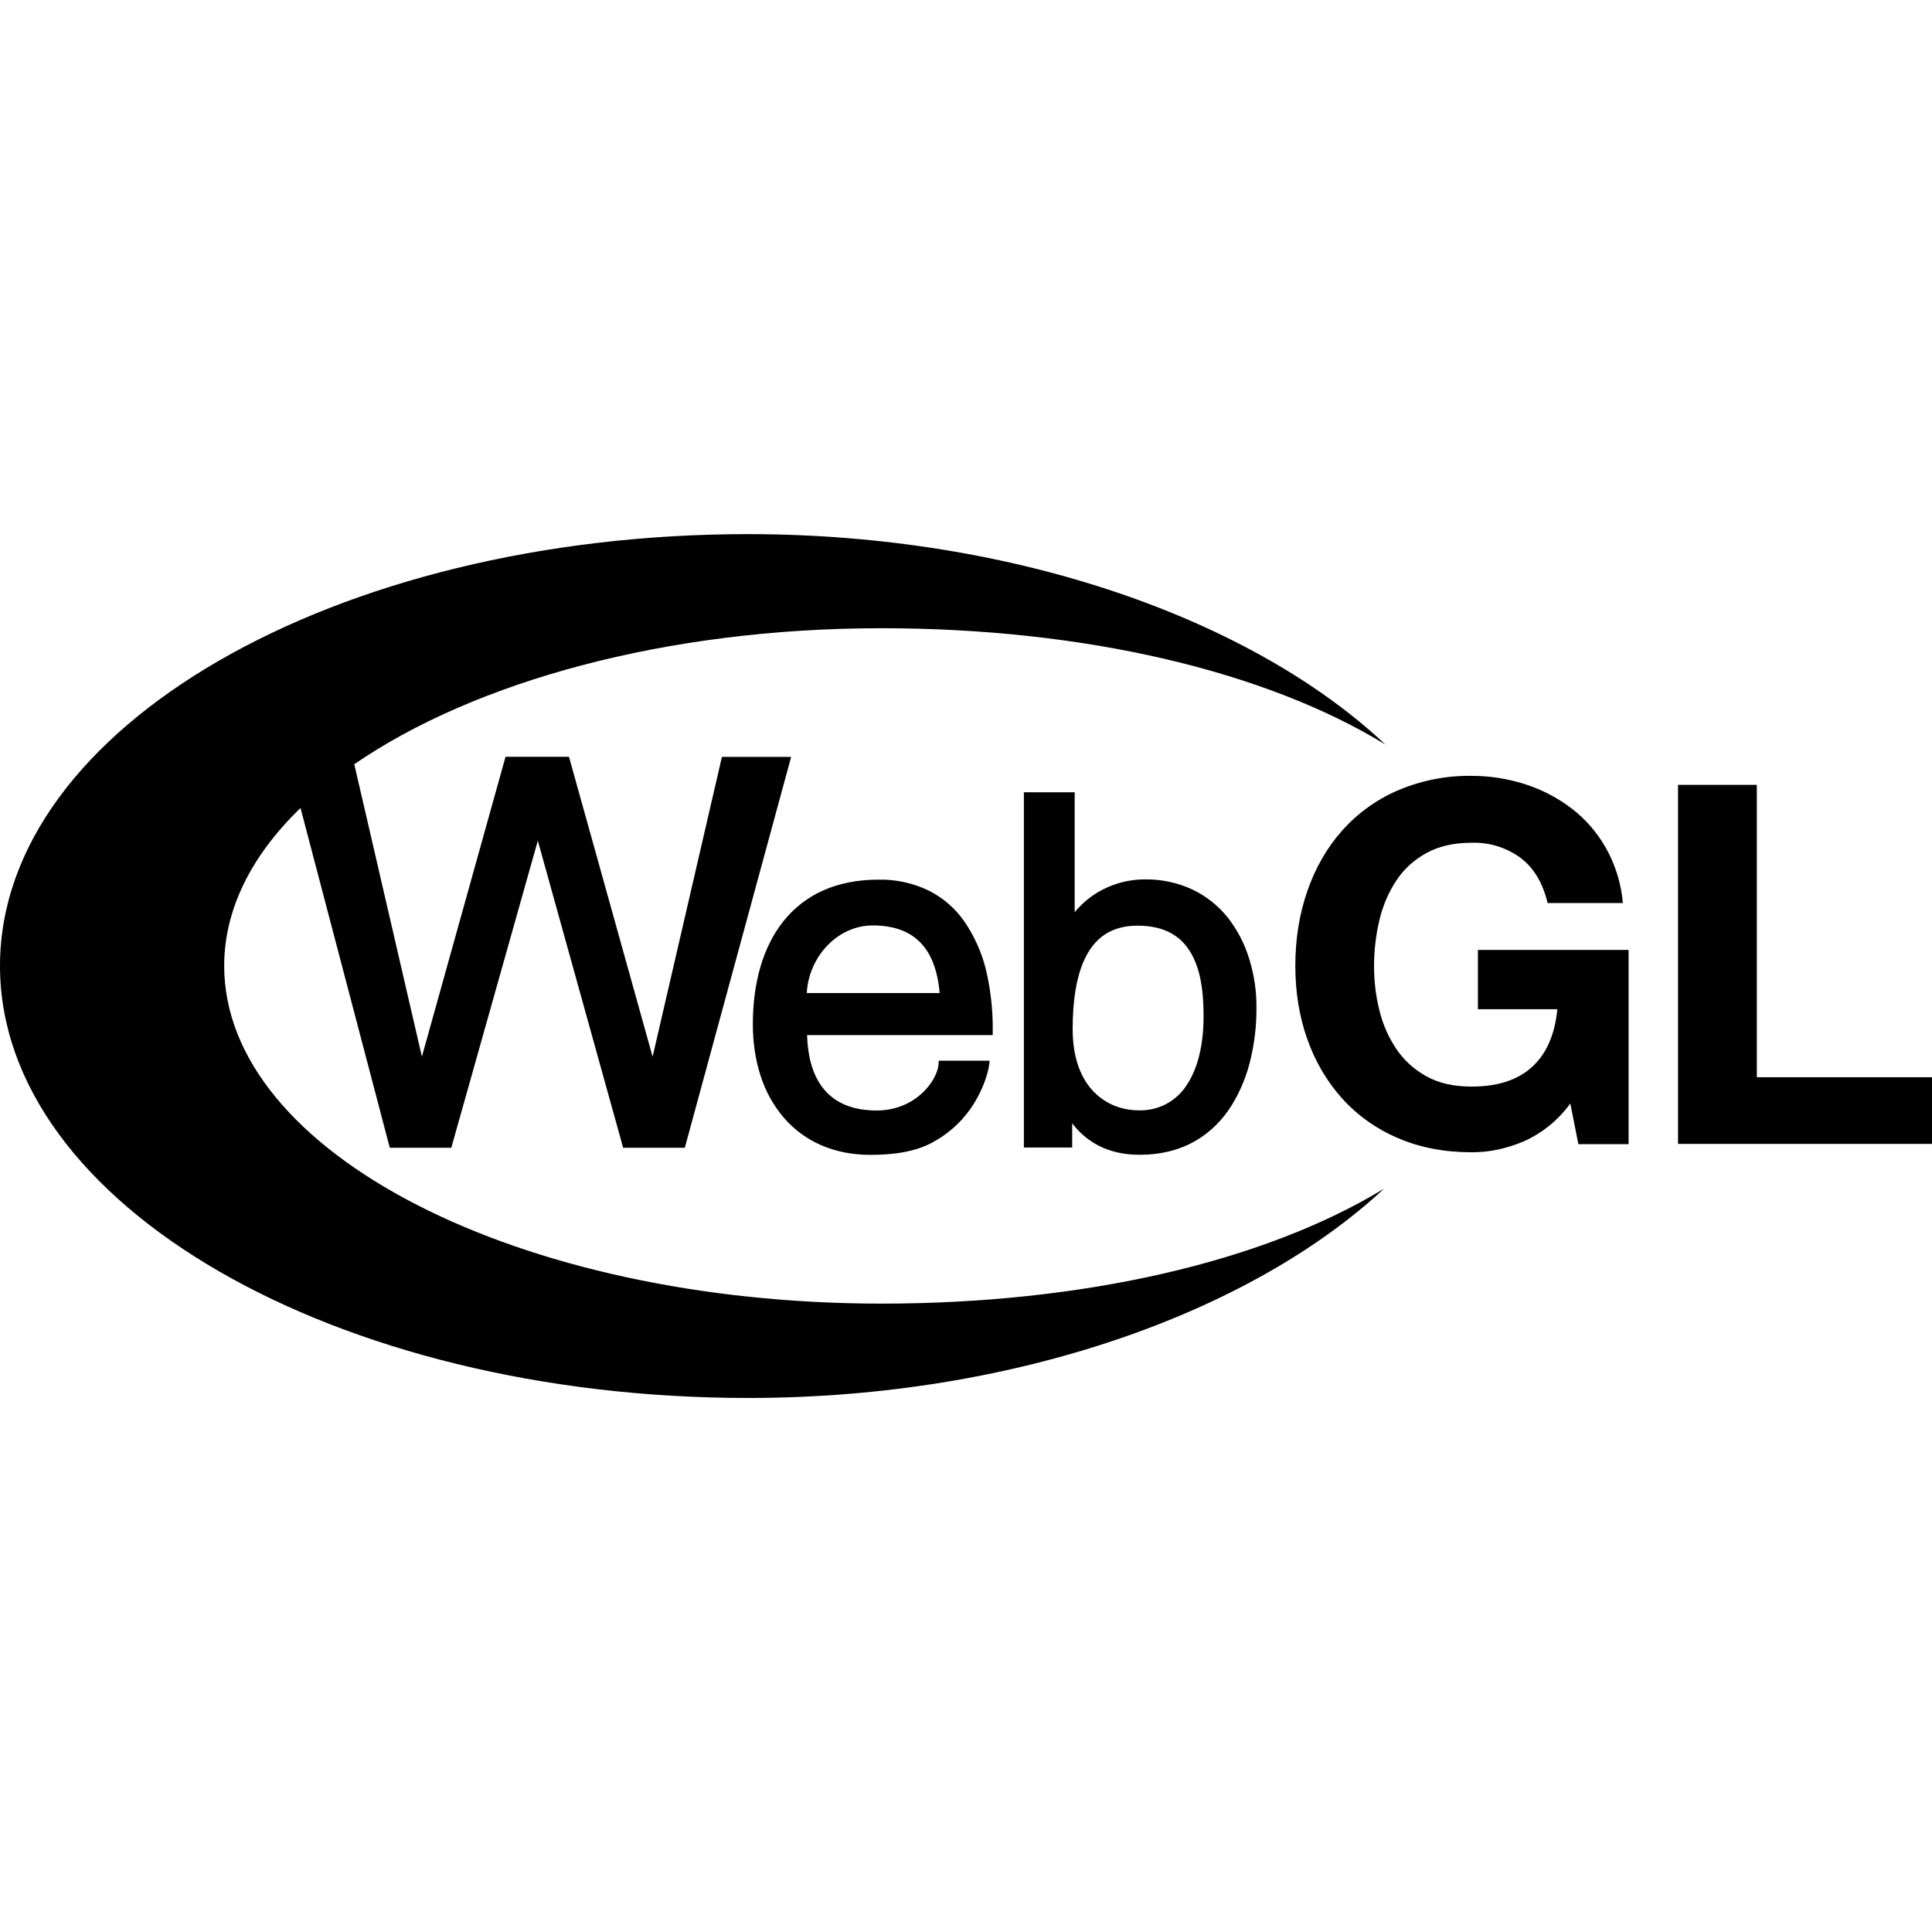
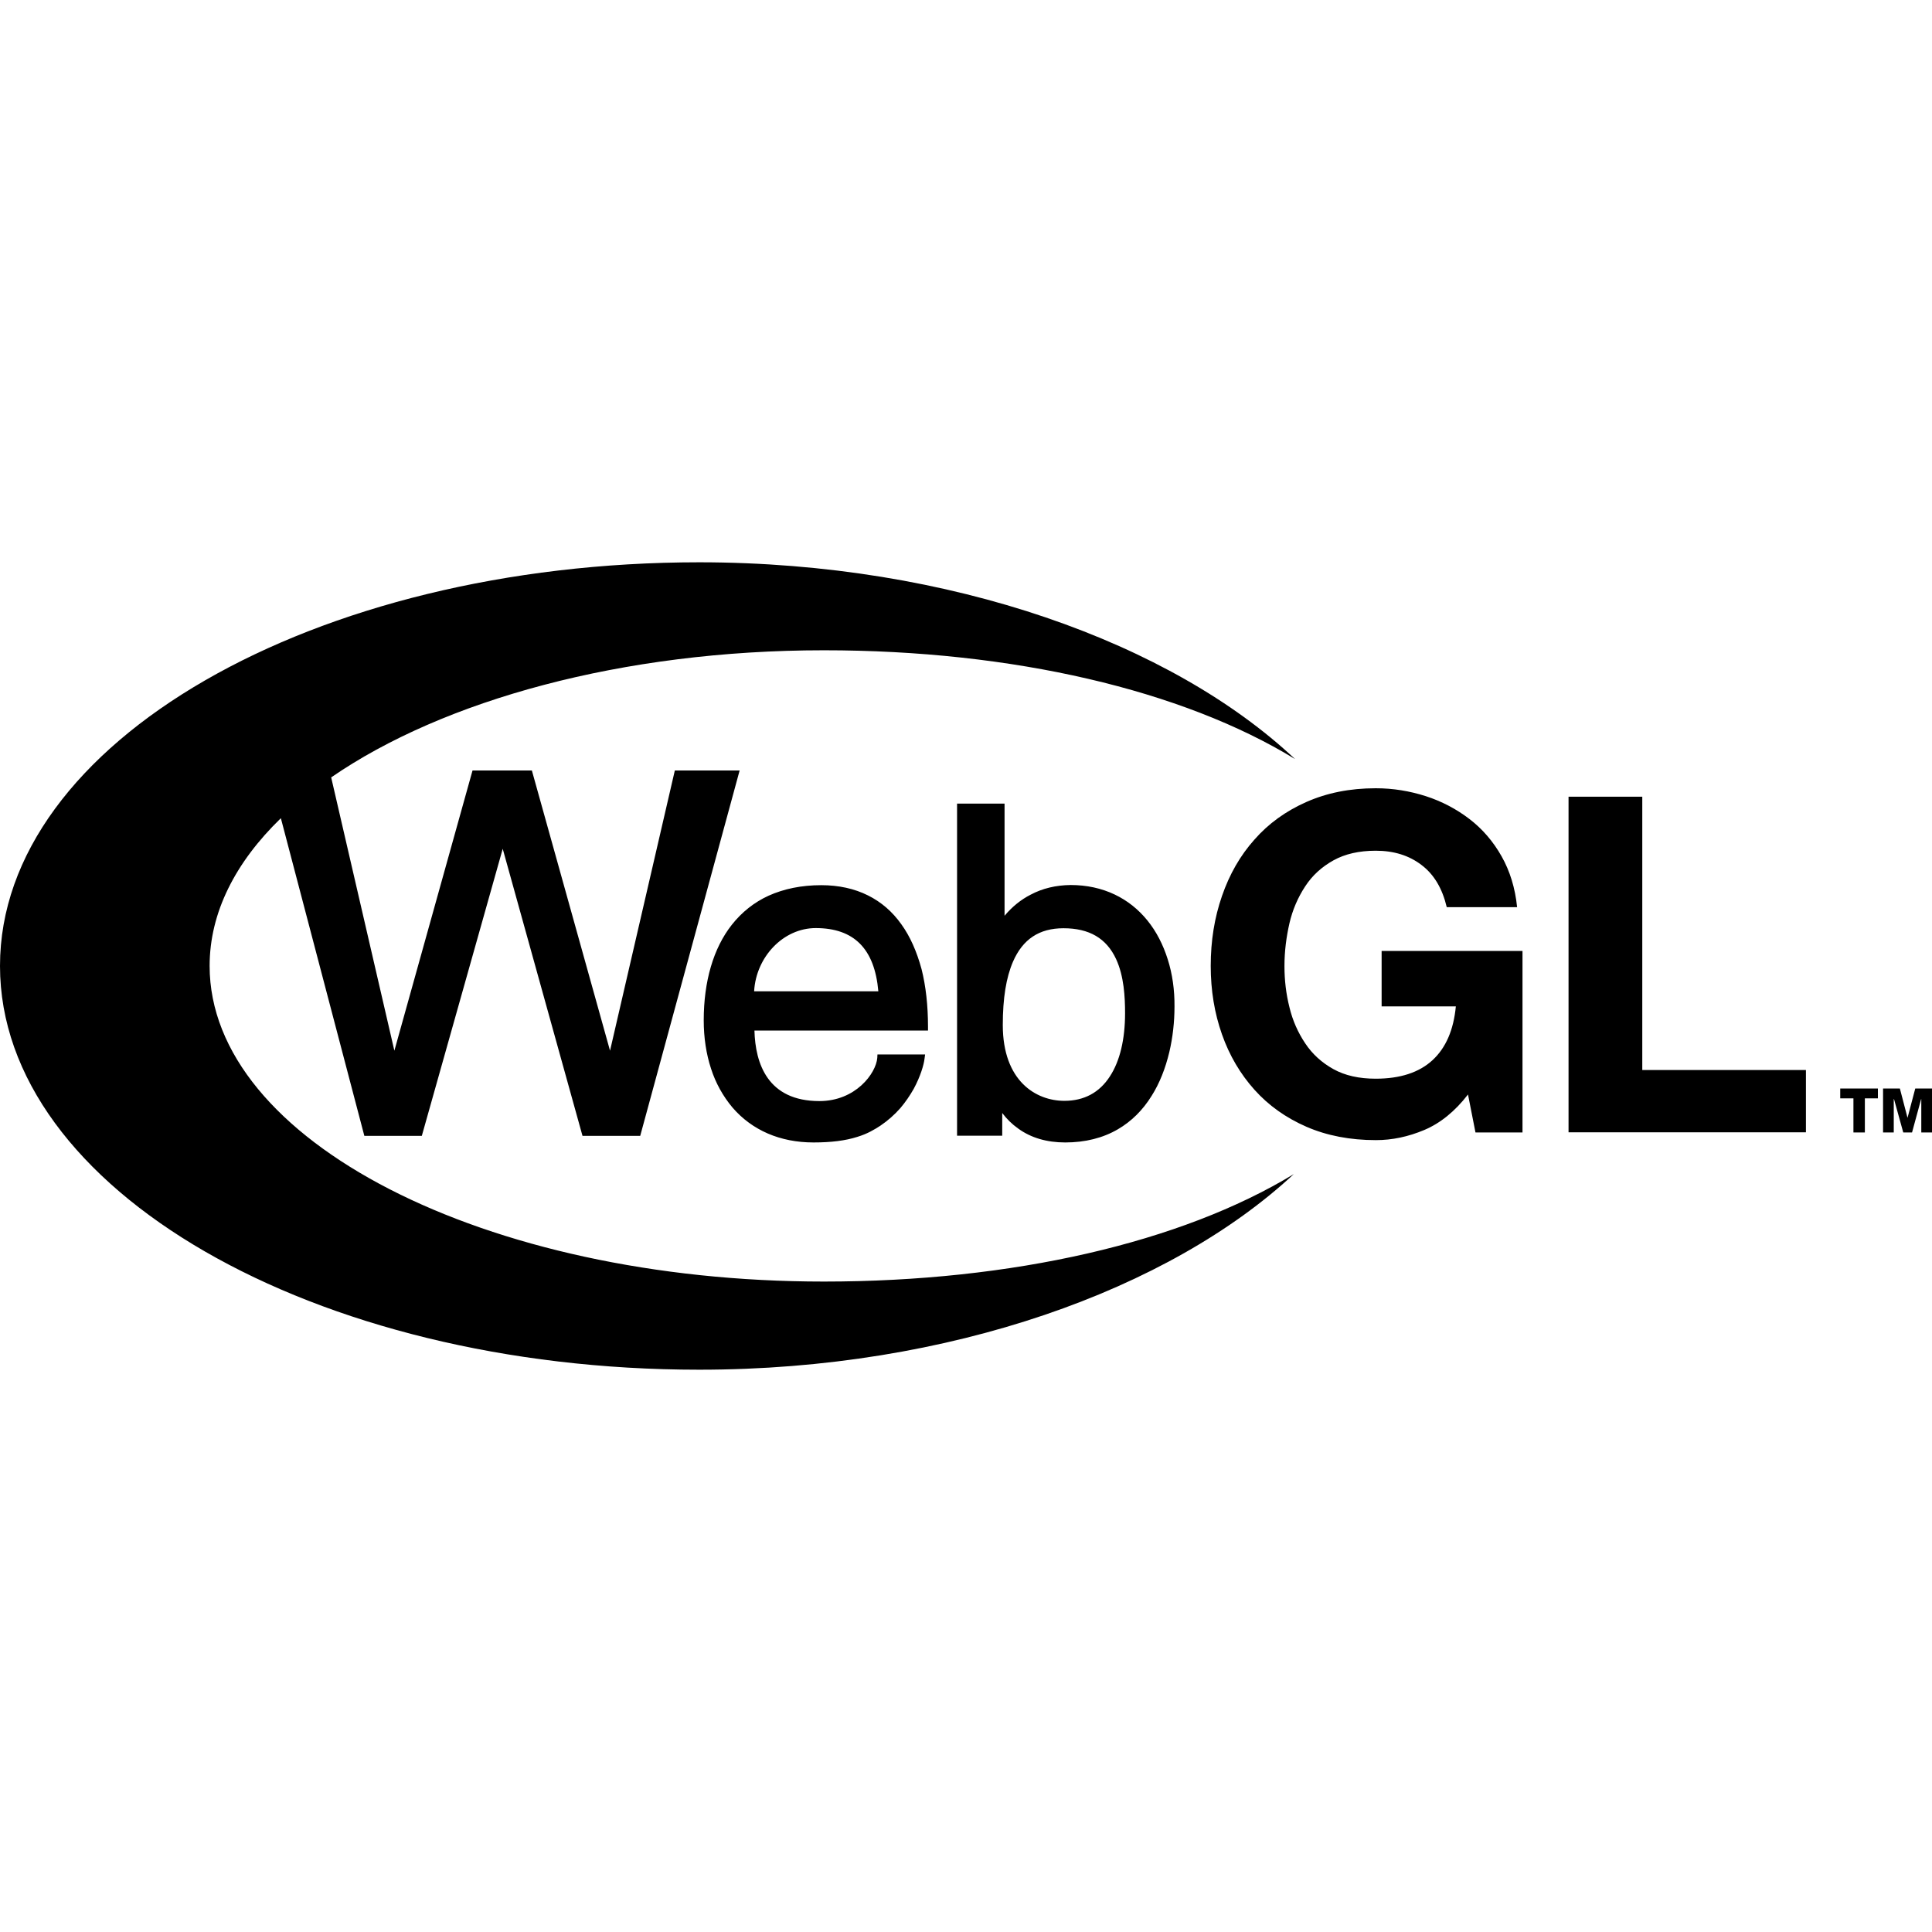
<svg xmlns="http://www.w3.org/2000/svg" role="img" viewBox="0 0 24 24">
-   <path d="M18.928 14.179c-.214.09-.427.135-.643.135-.342 0-.65-.059-.923-.178a1.963 1.963 0 0 1-.69-.491c-.187-.209-.332-.453-.432-.735s-.149-.586-.149-.911c0-.335.05-.643.149-.93.1-.287.242-.536.429-.747a1.96 1.96 0 0 1 .69-.501 2.25 2.25 0 0 1 .923-.183c.23 0 .451.036.664.104.214.069.408.171.581.304s.316.299.427.496a1.7 1.7 0 0 1 .206.676h-.935c-.059-.249-.171-.437-.337-.562a.973.973 0 0 0-.607-.187c-.221 0-.408.043-.562.128s-.28.199-.375.344c-.095.145-.166.308-.209.491s-.066.372-.066.569c0 .187.021.37.066.548.043.178.114.337.209.479.095.142.221.256.375.342s.342.128.562.128c.325 0 .577-.083.754-.247.178-.164.28-.401.311-.714h-.987V11.8h1.872v2.413h-.624l-.1-.505a1.444 1.444 0 0 1-.579.471zm2.896-4.429v3.632H24v.828h-3.155V9.75h.979zM2.785 11.999c0-.709.343-1.376.948-1.962l1.109 4.221h.764l1.075-3.815 1.06 3.815h.766l1.321-4.856h-.86l-.861 3.725-1.039-3.726H6.28l-1.039 3.725-.84-3.632c1.489-1.025 3.868-1.69 6.548-1.69 2.512 0 4.764.529 6.261 1.445-1.632-1.535-4.565-2.612-7.915-2.614C4.161 6.635 0 9.036 0 11.999s4.161 5.367 9.293 5.367c3.338 0 6.261-1.075 7.9-2.6-1.497.911-3.741 1.428-6.244 1.428-4.51-.001-8.164-1.877-8.164-4.195zm9.194-.553a1.184 1.184 0 0 0-.444-.384 1.378 1.378 0 0 0-.622-.135c-.261 0-.496.047-.7.14a1.313 1.313 0 0 0-.489.387c-.244.311-.372.75-.372 1.269 0 .23.033.448.097.643a1.5 1.5 0 0 0 .285.515c.261.304.633.465 1.077.465.233 0 .422-.024.581-.074.138-.043.23-.1.306-.149a1.357 1.357 0 0 0 .444-.489c.09-.166.135-.323.145-.403l.007-.055h-.633l-.002.045c-.017.206-.287.574-.769.574-.688 0-.852-.498-.864-.937h2.306v-.05a3.15 3.15 0 0 0-.085-.766 1.84 1.84 0 0 0-.268-.596zm-1.139.05c.51 0 .783.275.833.84h-1.651c.025-.458.388-.84.818-.84zm4.678.415a1.575 1.575 0 0 0-.268-.515 1.25 1.25 0 0 0-.437-.346 1.36 1.36 0 0 0-.586-.126 1.141 1.141 0 0 0-.531.128 1.1 1.1 0 0 0-.346.28v-1.49h-.631v4.413h.6v-.301a.964.964 0 0 0 .211.206c.171.123.382.185.626.185.263 0 .501-.059.7-.176.178-.104.33-.254.448-.444a1.93 1.93 0 0 0 .235-.584 2.66 2.66 0 0 0 .069-.603 1.986 1.986 0 0 0-.09-.627zm-.567.717c0 .346-.069.636-.202.84a.682.682 0 0 1-.605.325c-.377 0-.819-.263-.819-1.008 0-.356.045-.631.135-.84.13-.301.351-.446.671-.446.342 0 .572.133.7.41.106.227.12.505.12.719z" />
+   <path d="M3.489 10.164c-.565.548-.885 1.172-.885 1.835 0 2.167 3.415 3.921 7.631 3.921 2.339 0 4.437-.484 5.837-1.335-1.533 1.426-4.265 2.43-7.385 2.43C3.89 17.015 0 14.769 0 11.999s3.89-5.014 8.689-5.014c3.131.002 5.872 1.009 7.398 2.444-1.399-.856-3.504-1.351-5.852-1.351-2.506 0-4.73.621-6.121 1.579l.785 3.395.971-3.481h.737l.971 3.481.805-3.481h.805L7.953 14.11h-.717l-.991-3.566L5.24 14.11h-.714zm19.839 3.48h-.162v.424h-.142v-.424h-.164v-.122h.468zm.064-.122h.209l.095.364.096-.364H24v.546h-.133v-.415h-.002l-.113.415h-.109l-.115-.415h-.003v.415h-.133zm-5.699.515c-.2.084-.399.126-.601.126-.319 0-.608-.055-.863-.166q-.383-.167-.645-.459c-.175-.195-.311-.424-.404-.688-.093-.263-.14-.547-.14-.851 0-.313.047-.601.14-.869.093-.269.226-.502.402-.699.175-.2.39-.355.645-.468s.541-.171.863-.171c.215 0 .421.034.621.098.199.064.381.16.543.284s.295.279.399.463.169.395.193.632h-.874c-.055-.233-.159-.408-.315-.525-.155-.118-.343-.176-.567-.176-.207 0-.382.04-.526.12s-.262.187-.35.322a1.41 1.41 0 0 0-.196.459c-.039.171-.062.348-.062.532 0 .175.02.346.062.512.04.167.107.315.196.448.088.133.206.24.35.32s.319.119.526.119c.303 0 .539-.077.705-.23s.262-.375.29-.668h-.922v-.689h1.75v2.255h-.584l-.093-.472c-.162.21-.344.357-.543.441m2.708-4.14v3.395h2.033v.774h-2.949V9.897zm-9.204 1.585c.109.151.191.337.251.557.053.21.08.452.08.716v.047H9.372c.011.41.164.876.807.876.45 0 .703-.344.719-.537l.002-.042h.592l-.007.051c-.008.075-.051.222-.135.377-.049.086-.104.166-.166.239a1.3 1.3 0 0 1-.248.218c-.071.046-.158.1-.287.139-.148.047-.326.069-.543.069-.415 0-.763-.151-1.007-.434a1.43 1.43 0 0 1-.266-.482c-.06-.182-.091-.386-.091-.601 0-.485.12-.896.348-1.186.125-.158.278-.28.457-.362.191-.086.41-.131.654-.131.218 0 .413.043.581.127.165.082.304.202.415.359m-1.064.047c-.402 0-.741.357-.765.785h1.543c-.046-.528-.302-.785-.778-.785m4.373.388c.058.182.086.381.084.588 0 .19-.022.385-.064.563-.049.206-.122.39-.22.545-.11.178-.252.318-.419.415-.186.109-.408.164-.654.164-.228 0-.426-.057-.585-.173a.89.89 0 0 1-.198-.193v.282h-.561V9.983h.59v1.393c.093-.111.202-.2.324-.262.146-.078.313-.118.497-.12.199 0 .383.04.547.118.158.075.295.184.408.324.109.135.193.297.251.481m-.53.67c0-.2-.013-.459-.111-.672-.12-.26-.335-.384-.654-.384-.3 0-.506.135-.628.417-.084.195-.126.452-.126.785 0 .696.412.942.765.942.244 0 .435-.102.565-.303.125-.191.189-.462.189-.785" />
</svg>
